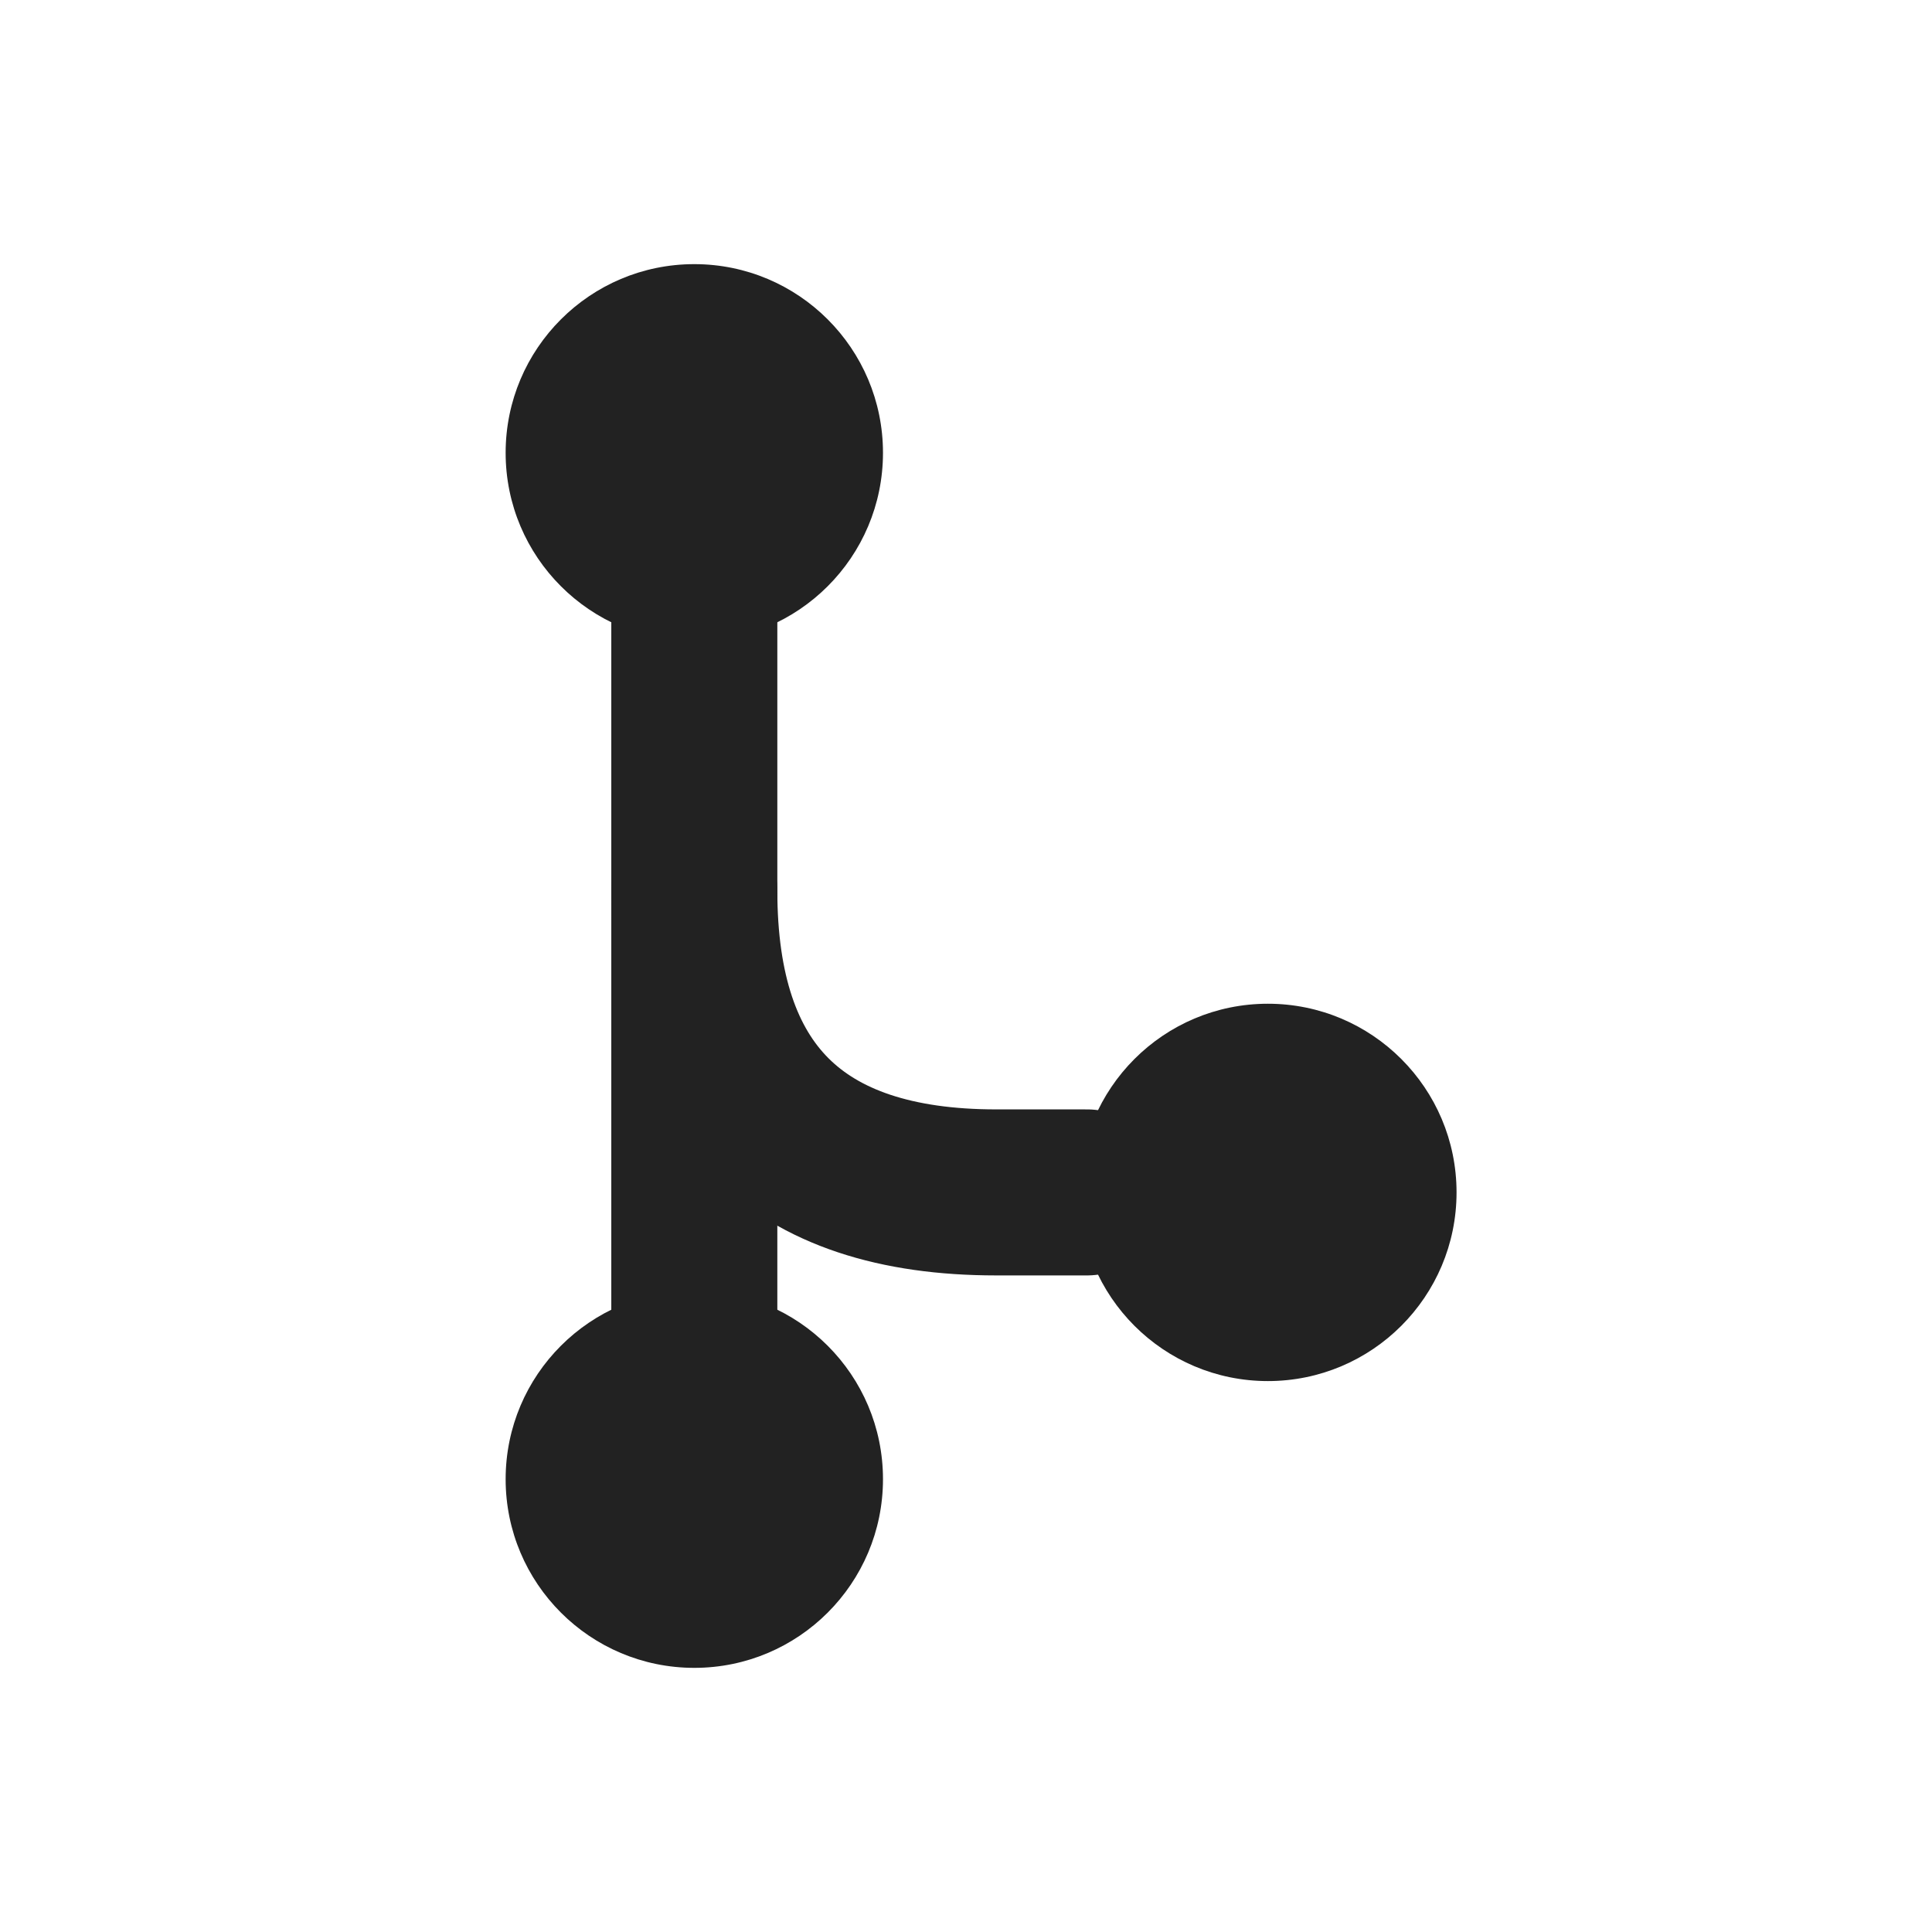
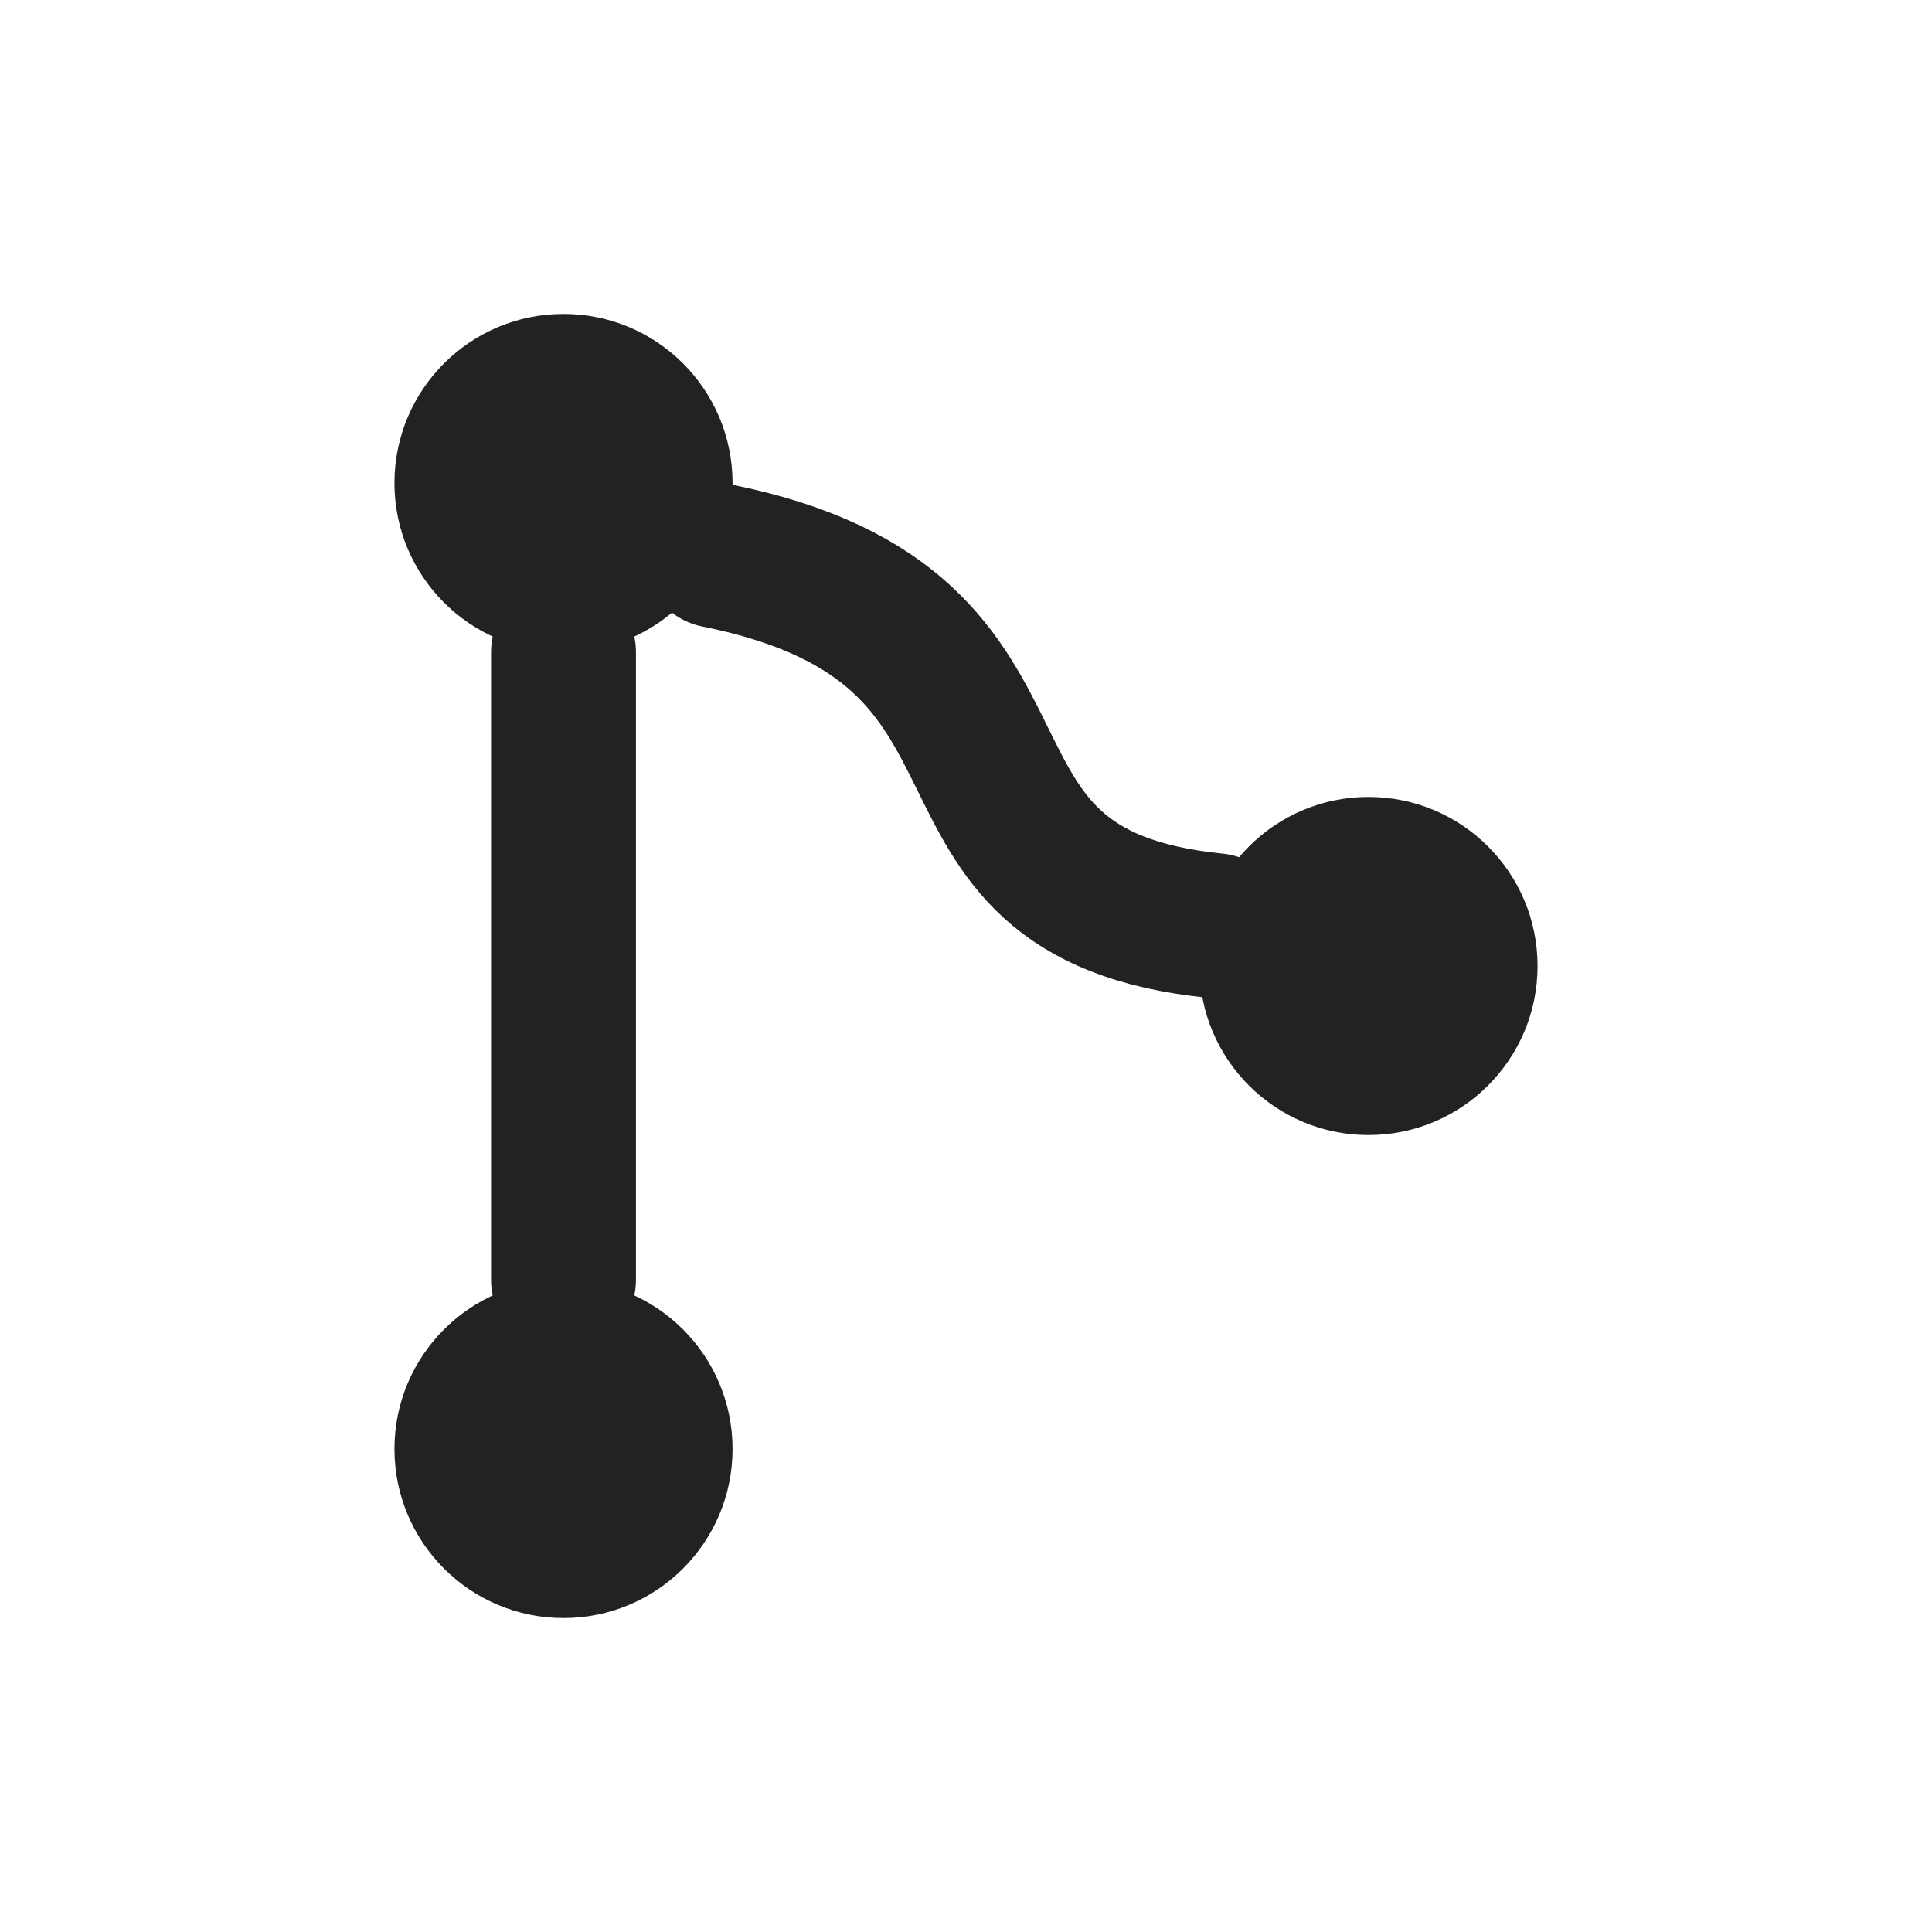
- <svg xmlns="http://www.w3.org/2000/svg" viewBox="0 0 512 512">
-   <g stroke="#222222" stroke-width="44" fill="none" stroke-linecap="round">
-     <line x1="184" y1="128" x2="184" y2="384" />
-     <path d="M184 236 q0 80 80 80 h24" />
+ <svg xmlns="http://www.w3.org/2000/svg" viewBox="0 0 24 24">
+   <g fill="none" stroke="#222222" stroke-width="1.8" stroke-linecap="round">
+     <path d="M7 8.1v7.8" />
+     <path d="M8.9 6.9c4.5.9 2.2 4.2 6.2 4.6" />
  </g>
  <g fill="#222222">
-     <circle cx="184" cy="120" r="50" />
-     <circle cx="184" cy="392" r="50" />
-     <circle cx="336" cy="316" r="50" />
+     <circle cx="7" cy="6" r="2.1" />
+     <circle cx="7" cy="18" r="2.1" />
+     <circle cx="17" cy="12" r="2.1" />
  </g>
</svg>
